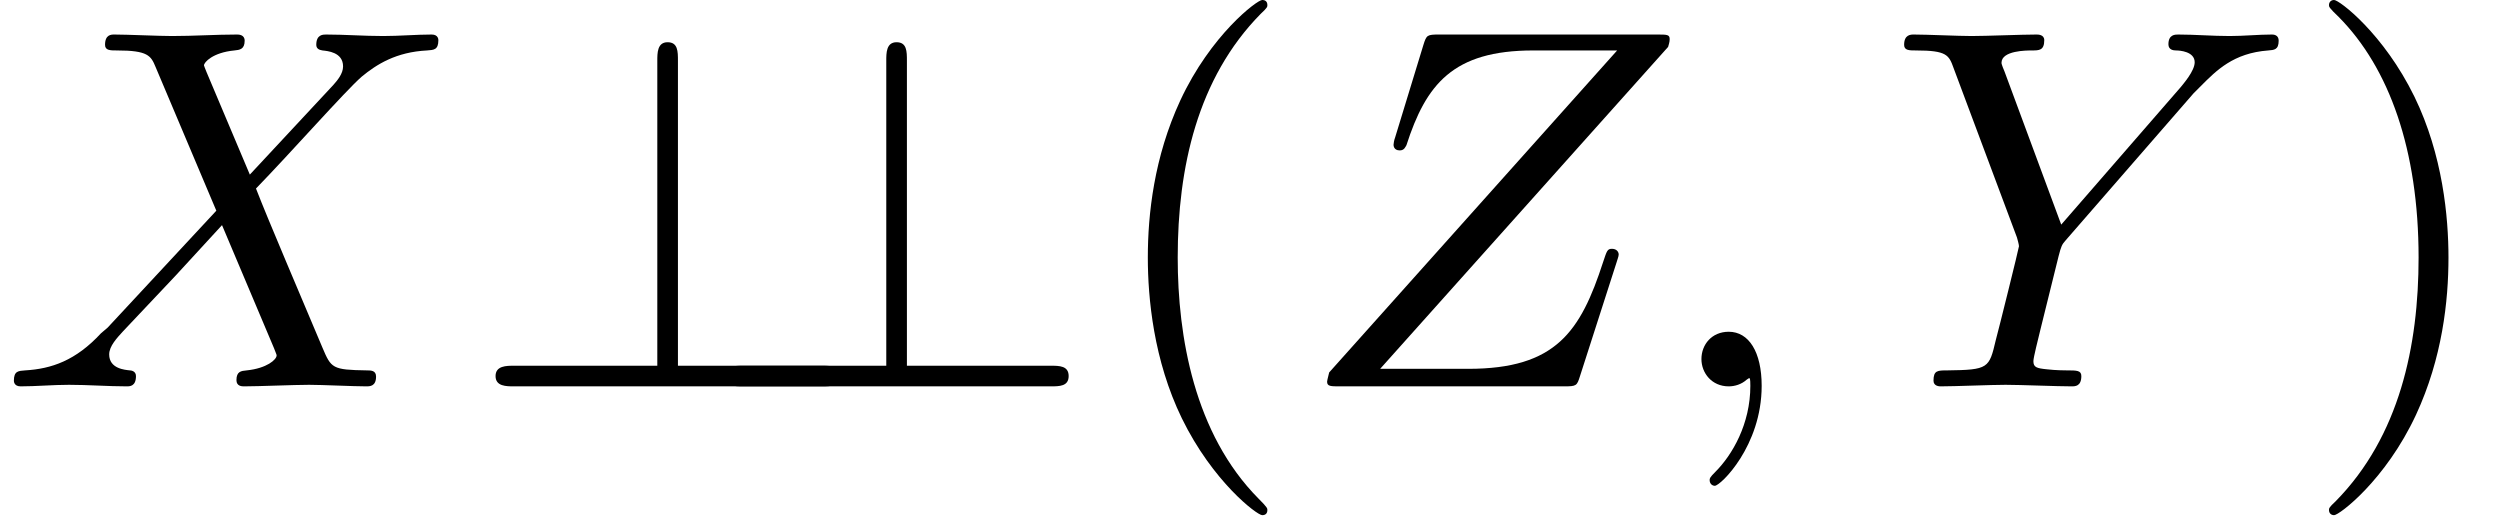
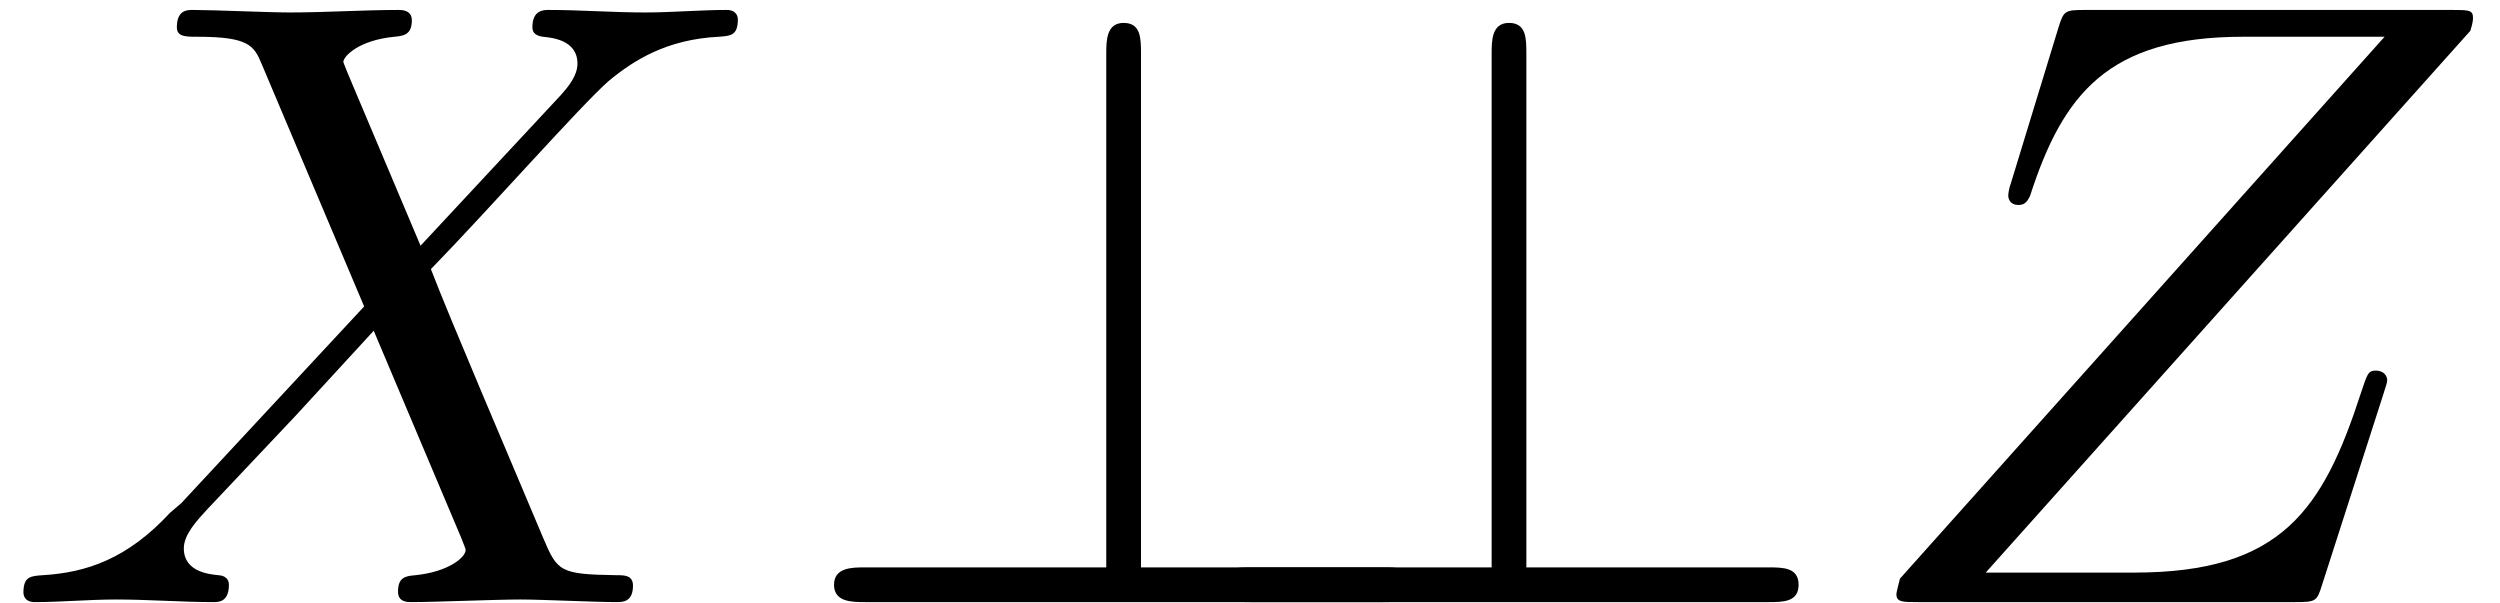
- <svg xmlns="http://www.w3.org/2000/svg" xmlns:xlink="http://www.w3.org/1999/xlink" version="1.1" width="60.917pt" height="12.553pt" viewBox="186.08 -12.553 60.917 12.553">
+ <svg xmlns="http://www.w3.org/2000/svg" xmlns:xlink="http://www.w3.org/1999/xlink" version="1.1" width="36.194pt" height="8.717pt" viewBox="198.441 -8.717 36.194 8.717">
  <defs>
-     <path id="g2-40" d="M3.298 2.391C3.298 2.361 3.298 2.341 3.128 2.172C1.883 .917 1.564-.966 1.564-2.491C1.564-4.224 1.943-5.958 3.168-7.203C3.298-7.323 3.298-7.342 3.298-7.372C3.298-7.442 3.258-7.472 3.198-7.472C3.098-7.472 2.202-6.795 1.614-5.529C1.106-4.433 .986-3.328 .986-2.491C.986-1.714 1.096-.508 1.644 .618C2.242 1.843 3.098 2.491 3.198 2.491C3.258 2.491 3.298 2.461 3.298 2.391Z" />
-     <path id="g2-41" d="M2.879-2.491C2.879-3.268 2.77-4.473 2.222-5.599C1.624-6.824 .767-7.472 .667-7.472C.608-7.472 .568-7.432 .568-7.372C.568-7.342 .568-7.323 .757-7.143C1.733-6.157 2.301-4.573 2.301-2.491C2.301-.787 1.933 .966 .697 2.222C.568 2.341 .568 2.361 .568 2.391C.568 2.451 .608 2.491 .667 2.491C.767 2.491 1.664 1.813 2.252 .548C2.76-.548 2.879-1.654 2.879-2.491Z" />
-     <path id="g1-59" d="M2.022-.01C2.022-.667 1.773-1.056 1.385-1.056C1.056-1.056 .857-.807 .857-.528C.857-.259 1.056 0 1.385 0C1.504 0 1.634-.04 1.733-.13C1.763-.149 1.773-.159 1.783-.159S1.803-.149 1.803-.01C1.803 .727 1.455 1.325 1.126 1.654C1.016 1.763 1.016 1.783 1.016 1.813C1.016 1.883 1.066 1.923 1.116 1.923C1.225 1.923 2.022 1.156 2.022-.01Z" />
    <path id="g1-88" d="M4.832-4.095L3.995-6.077C3.965-6.157 3.945-6.197 3.945-6.207C3.945-6.267 4.115-6.456 4.533-6.496C4.633-6.506 4.732-6.516 4.732-6.685C4.732-6.804 4.613-6.804 4.583-6.804C4.174-6.804 3.746-6.775 3.328-6.775C3.078-6.775 2.461-6.804 2.212-6.804C2.152-6.804 2.032-6.804 2.032-6.605C2.032-6.496 2.132-6.496 2.262-6.496C2.859-6.496 2.919-6.396 3.009-6.177L4.184-3.397L2.082-1.136L1.953-1.026C1.465-.498 .996-.339 .488-.309C.359-.299 .269-.299 .269-.11C.269-.1 .269 0 .399 0C.697 0 1.026-.03 1.335-.03C1.704-.03 2.092 0 2.451 0C2.511 0 2.63 0 2.63-.199C2.63-.299 2.531-.309 2.511-.309C2.421-.319 2.112-.339 2.112-.618C2.112-.777 2.262-.936 2.381-1.066L3.397-2.142L4.294-3.118L5.3-.737C5.34-.628 5.35-.618 5.35-.598C5.35-.518 5.161-.349 4.772-.309C4.663-.299 4.573-.289 4.573-.12C4.573 0 4.682 0 4.722 0C5.001 0 5.699-.03 5.978-.03C6.227-.03 6.834 0 7.083 0C7.153 0 7.273 0 7.273-.189C7.273-.309 7.173-.309 7.093-.309C6.426-.319 6.406-.349 6.237-.747C5.848-1.674 5.181-3.228 4.951-3.826C5.629-4.523 6.675-5.709 6.994-5.988C7.283-6.227 7.661-6.466 8.259-6.496C8.389-6.506 8.478-6.506 8.478-6.695C8.478-6.705 8.478-6.804 8.349-6.804C8.05-6.804 7.721-6.775 7.412-6.775C7.044-6.775 6.665-6.804 6.306-6.804C6.247-6.804 6.117-6.804 6.117-6.605C6.117-6.535 6.167-6.506 6.237-6.496C6.326-6.486 6.635-6.466 6.635-6.187C6.635-6.047 6.526-5.918 6.446-5.828L4.832-4.095Z" />
-     <path id="g1-89" d="M5.948-5.669L6.087-5.808C6.386-6.107 6.715-6.446 7.392-6.496C7.502-6.506 7.592-6.506 7.592-6.685C7.592-6.765 7.542-6.804 7.462-6.804C7.203-6.804 6.914-6.775 6.645-6.775C6.316-6.775 5.968-6.804 5.649-6.804C5.589-6.804 5.46-6.804 5.46-6.615C5.46-6.506 5.559-6.496 5.609-6.496C5.679-6.496 5.968-6.476 5.968-6.267C5.968-6.097 5.738-5.838 5.699-5.788L3.387-3.128L2.291-6.087C2.232-6.227 2.232-6.247 2.232-6.257C2.232-6.496 2.72-6.496 2.819-6.496C2.959-6.496 3.059-6.496 3.059-6.695C3.059-6.804 2.939-6.804 2.909-6.804C2.63-6.804 1.933-6.775 1.654-6.775C1.405-6.775 .787-6.804 .538-6.804C.478-6.804 .349-6.804 .349-6.605C.349-6.496 .448-6.496 .578-6.496C1.176-6.496 1.215-6.406 1.305-6.157L2.531-2.879C2.54-2.849 2.57-2.74 2.57-2.71S2.172-1.076 2.122-.897C1.993-.349 1.983-.319 1.186-.309C.996-.309 .917-.309 .917-.11C.917 0 1.036 0 1.056 0C1.335 0 2.032-.03 2.311-.03S3.308 0 3.587 0C3.656 0 3.776 0 3.776-.199C3.776-.309 3.686-.309 3.497-.309C3.477-.309 3.288-.309 3.118-.329C2.909-.349 2.849-.369 2.849-.488C2.849-.558 2.939-.907 2.989-1.116L3.337-2.521C3.387-2.71 3.397-2.74 3.477-2.829L5.948-5.669Z" />
    <path id="g1-90" d="M7.173-6.565C7.183-6.605 7.203-6.655 7.203-6.715C7.203-6.804 7.153-6.804 6.954-6.804H2.75C2.511-6.804 2.501-6.795 2.441-6.605L1.893-4.812C1.873-4.762 1.863-4.692 1.863-4.672C1.863-4.663 1.863-4.563 1.983-4.563C2.072-4.563 2.092-4.633 2.112-4.663C2.491-5.838 3.009-6.496 4.563-6.496H6.187L.618-.269C.618-.259 .578-.12 .578-.09C.578 0 .648 0 .827 0H5.161C5.4 0 5.41-.01 5.469-.199L6.177-2.401C6.187-2.441 6.217-2.511 6.217-2.55C6.217-2.6 6.177-2.66 6.087-2.66S5.988-2.62 5.918-2.411C5.479-1.056 5.001-.339 3.308-.339H1.604L7.173-6.565Z" />
    <path id="g0-63" d="M4.075-6.296C4.075-6.476 4.075-6.655 3.875-6.655S3.676-6.446 3.676-6.296V-.399H.907C.757-.399 .548-.399 .548-.199S.757 0 .907 0H6.854C7.024 0 7.203 0 7.203-.199S7.024-.399 6.854-.399H4.075V-6.296Z" />
  </defs>
  <g id="page1" transform="matrix(1.26 0 0 1.26 0 0)">
-     <use x="147.682" y="-2.491" xlink:href="#g1-88" />
-     <use x="156.718" y="-2.491" xlink:href="#g0-63" />
-     <use x="161.146" y="-2.491" xlink:href="#g0-63" />
-     <use x="168.894" y="-2.491" xlink:href="#g2-40" />
-     <use x="172.769" y="-2.491" xlink:href="#g1-90" />
-     <use x="179.729" y="-2.491" xlink:href="#g1-59" />
-     <use x="184.157" y="-2.491" xlink:href="#g1-89" />
-     <use x="192.154" y="-2.491" xlink:href="#g2-41" />
+     <use x="157.493" y="0" xlink:href="#g1-88" />
+     <use x="166.528" y="0" xlink:href="#g0-63" />
+     <use x="170.956" y="0" xlink:href="#g0-63" />
+     <use x="178.705" y="0" xlink:href="#g1-90" />
  </g>
</svg>
